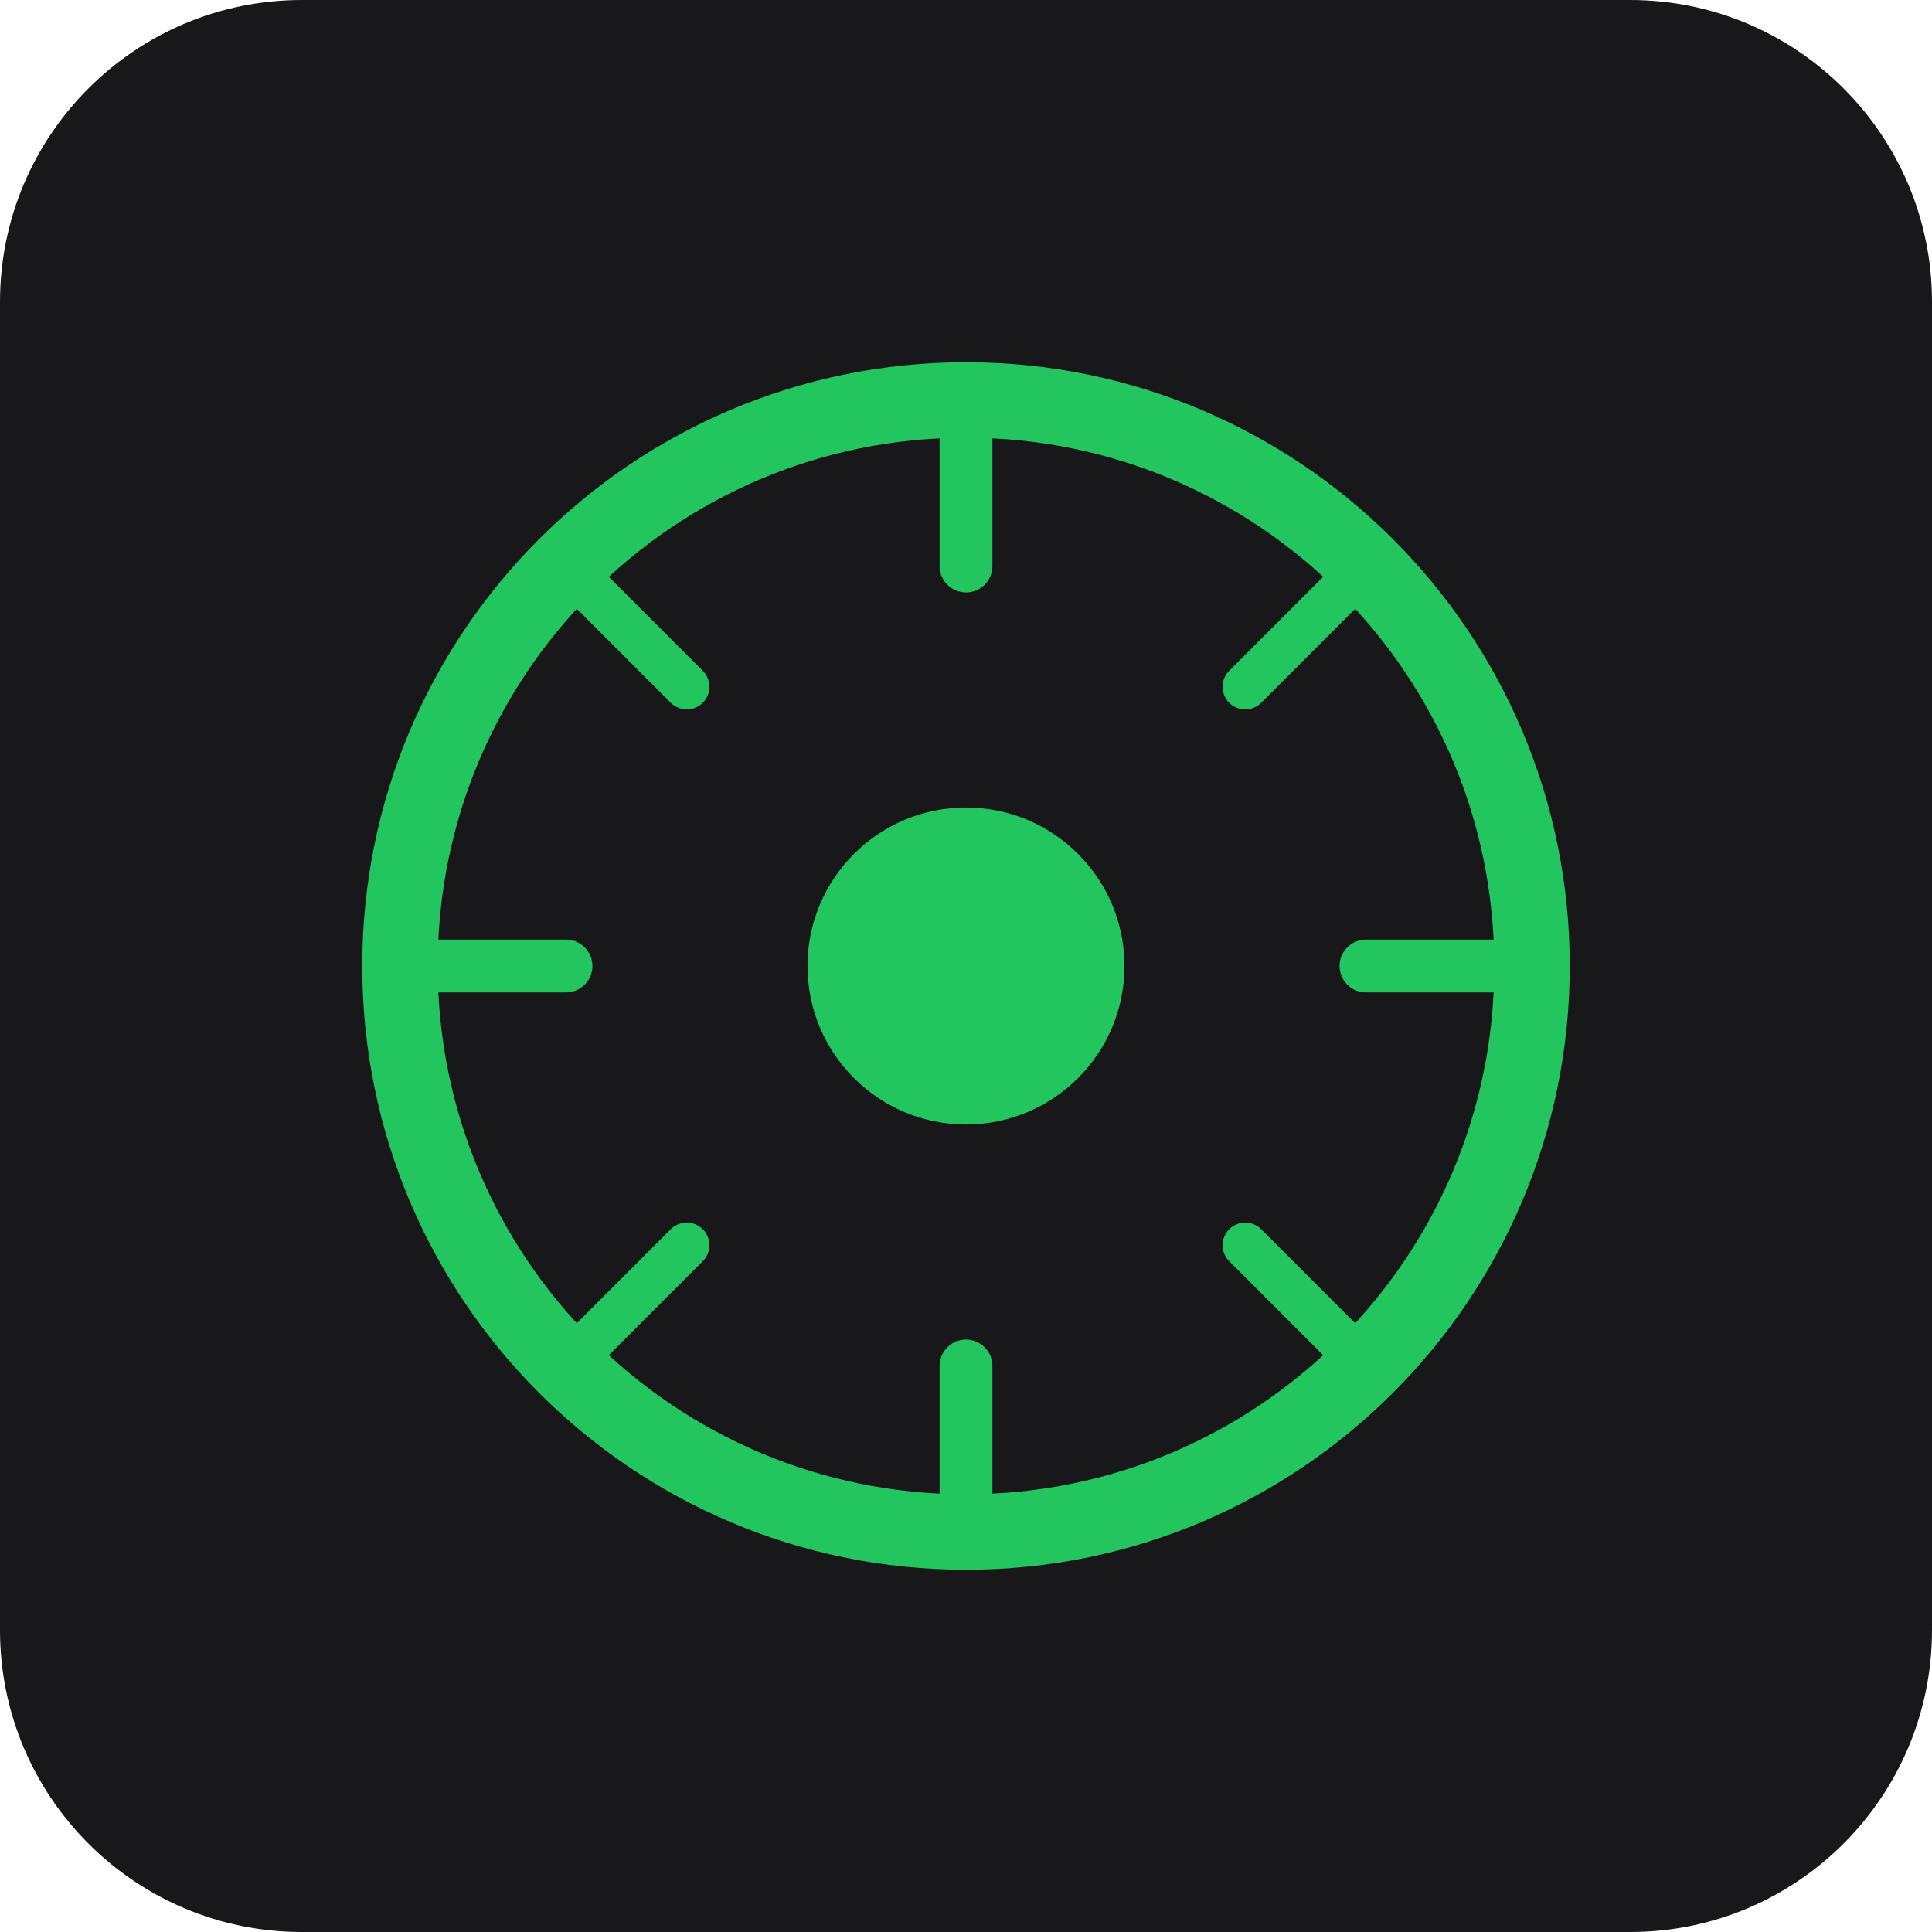
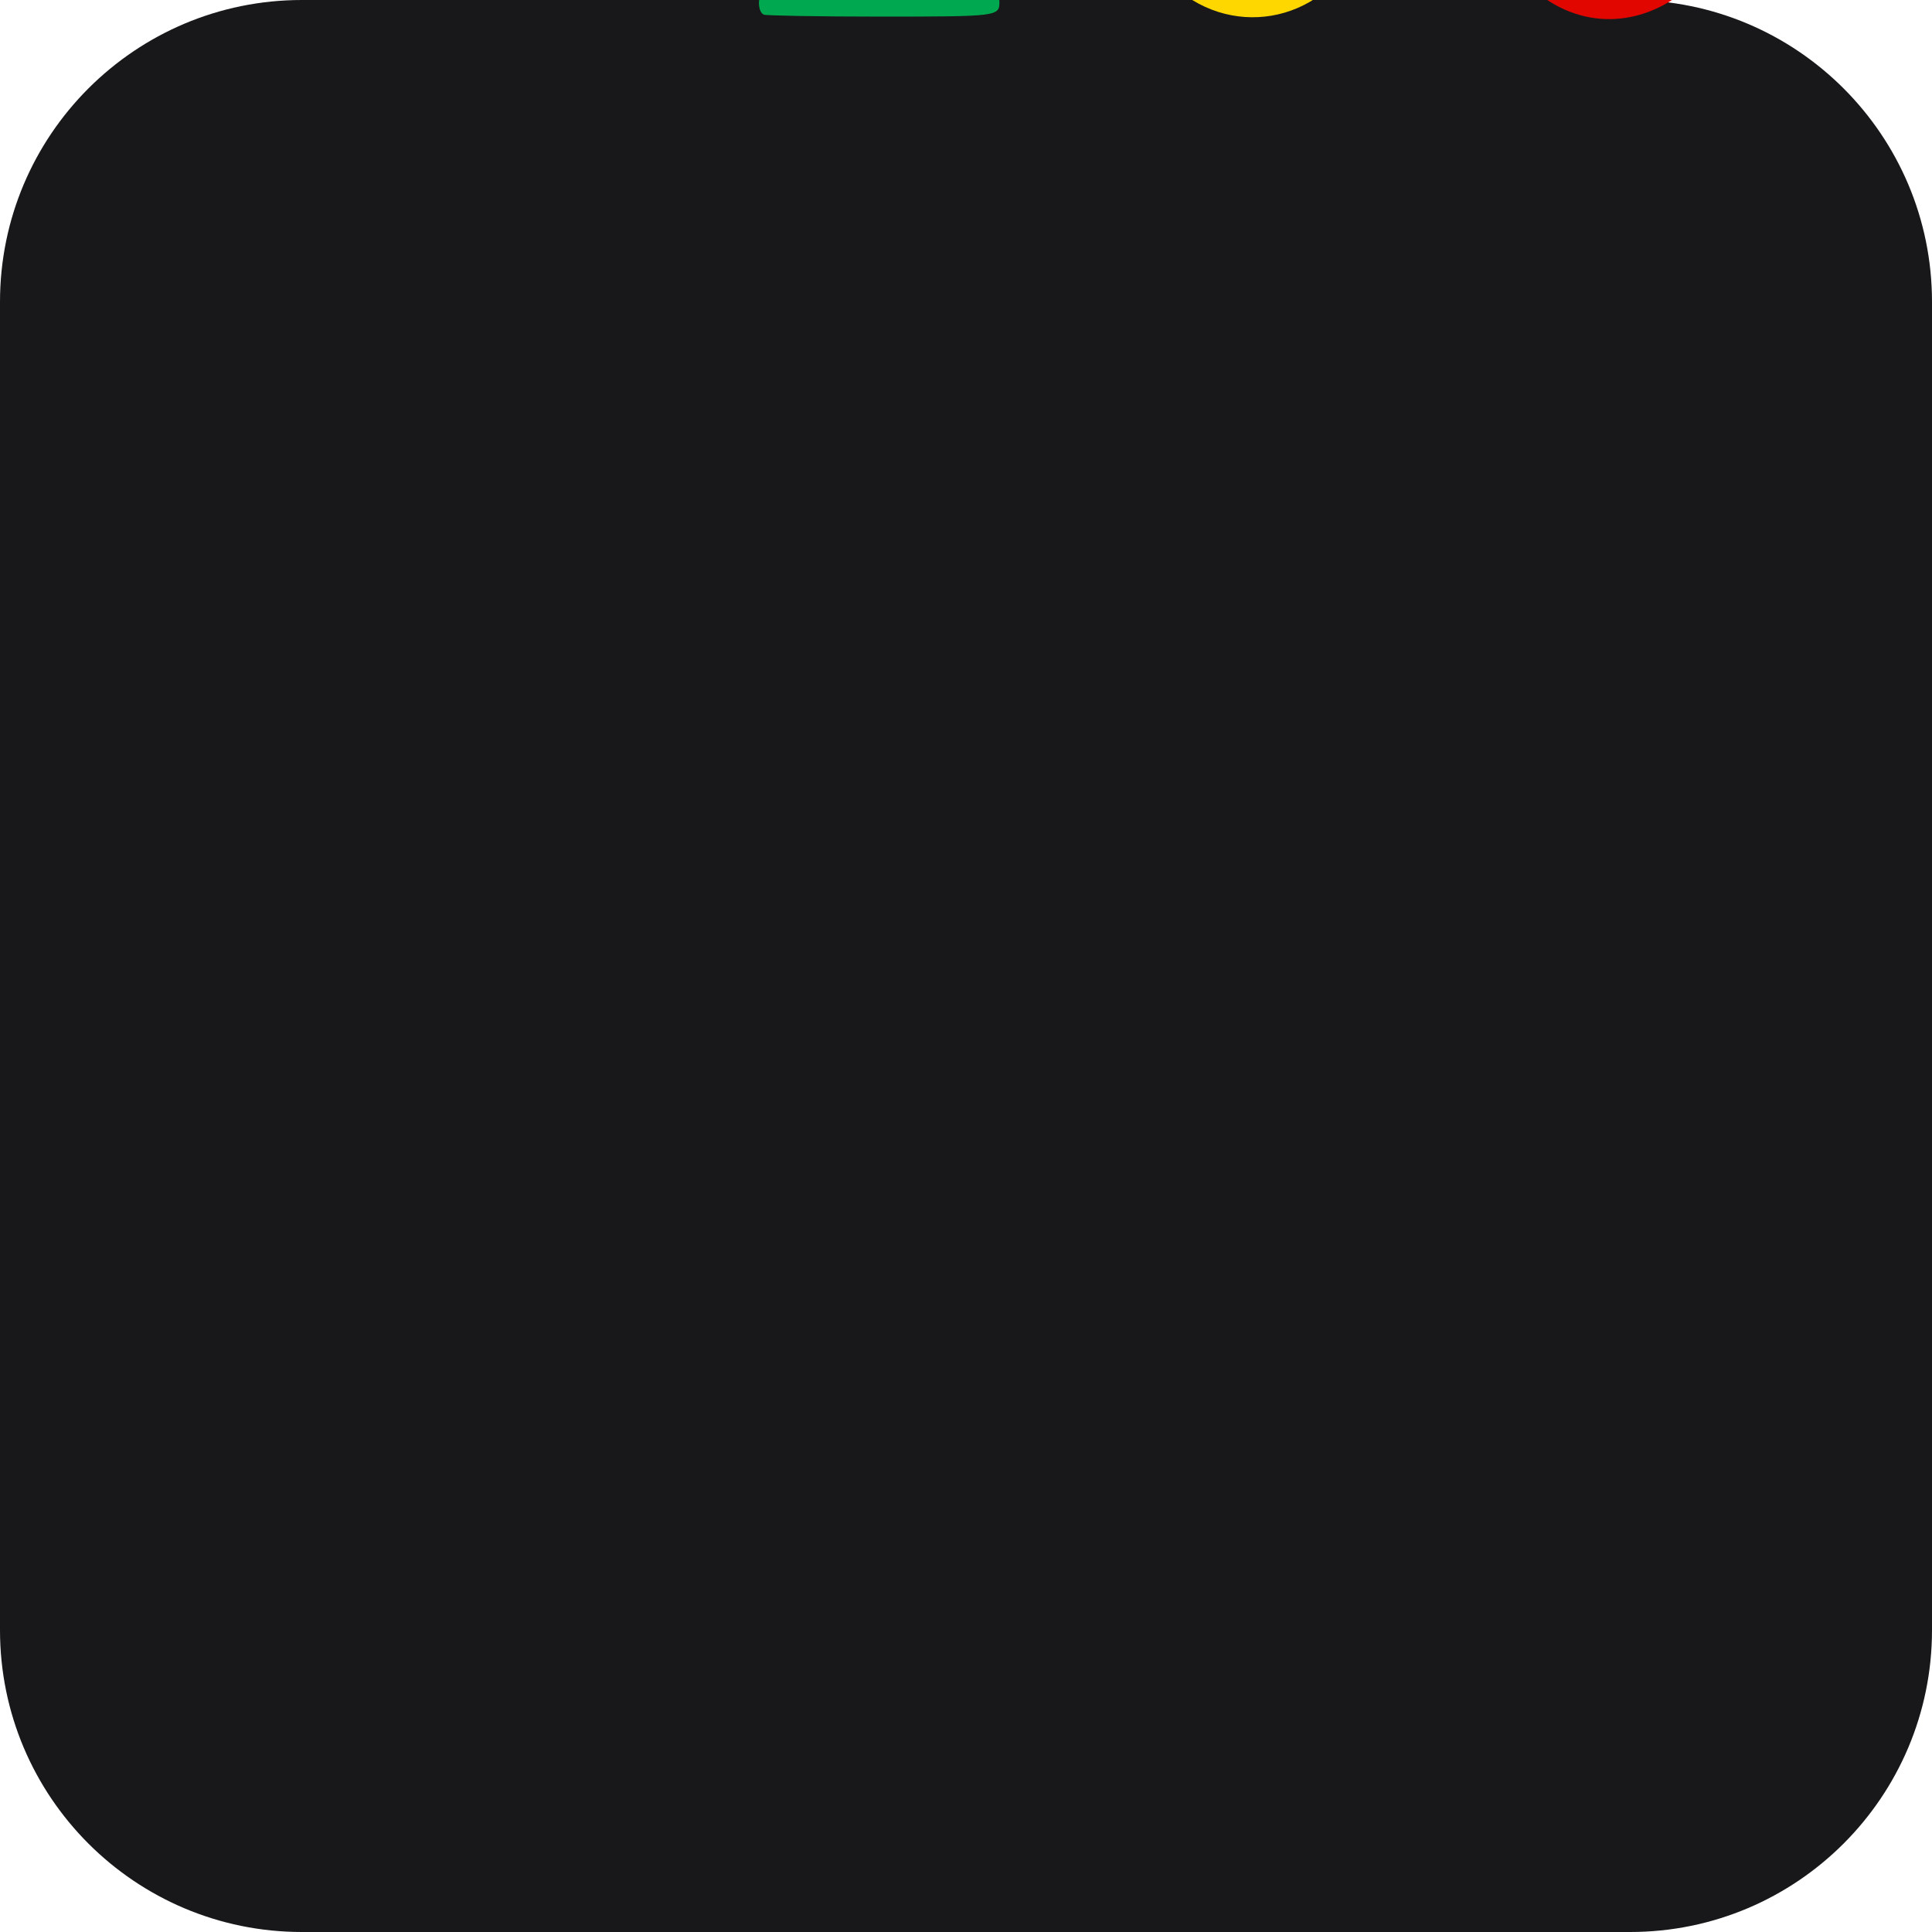
- <svg xmlns="http://www.w3.org/2000/svg" width="512" height="512" viewBox="0 0 512 512">
+ <svg xmlns="http://www.w3.org/2000/svg" viewBox="0 0 512 512">
  <rect width="512" height="512" rx="80" fill="#18181b" />
-   <circle cx="256" cy="256" r="150" fill="none" stroke="#22c55e" stroke-width="20" />
-   <circle cx="256" cy="256" r="42" fill="#22c55e" />
-   <line x1="256" y1="106" x2="256" y2="150" stroke="#22c55e" stroke-width="14" stroke-linecap="round" />
-   <line x1="256" y1="362" x2="256" y2="406" stroke="#22c55e" stroke-width="14" stroke-linecap="round" />
-   <line x1="106" y1="256" x2="150" y2="256" stroke="#22c55e" stroke-width="14" stroke-linecap="round" />
-   <line x1="362" y1="256" x2="406" y2="256" stroke="#22c55e" stroke-width="14" stroke-linecap="round" />
-   <line x1="150" y1="150" x2="182" y2="182" stroke="#22c55e" stroke-width="12" stroke-linecap="round" />
-   <line x1="330" y1="330" x2="362" y2="362" stroke="#22c55e" stroke-width="12" stroke-linecap="round" />
-   <line x1="150" y1="362" x2="182" y2="330" stroke="#22c55e" stroke-width="12" stroke-linecap="round" />
-   <line x1="330" y1="182" x2="362" y2="150" stroke="#22c55e" stroke-width="12" stroke-linecap="round" />
+   <g transform="translate(60,120) scale(0.085,-0.085)" stroke="none">
+     <path fill="#FFC0CB" d="M4186 2835 c-141 -50 -179 -234 -70 -337 185 -174 459 88 291 279 -58 66 -139 88 -221 58z m145 -116 c41 -44 41 -108 0 -150 -59 -59 -171 -26 -187 55 -19 103 116 171 187 95z" />
+     <path fill="#FFC0CB" d="M3568 2601 c-196 -63 -305 -209 -238 -319 23 -37 42 -50 204 -134 216 -112 230 -146 139 -340 -45 -94 -45 -98 -29 -122 34 -53 64 -34 111 69 120 258 84 348 -192 488 -172 88 -187 109 -120 177 59 60 161 100 257 101 112 1 175 -38 231 -141 84 -155 163 -211 310 -218 96 -5 129 6 129 41 0 35 -19 47 -72 47 -139 0 -203 39 -282 173 -62 106 -111 154 -183 180 -64 23 -190 22 -265 -2z" />
+     <path fill="#FFD700" d="M3068 2077 c-254 -107 -320 -417 -129 -608 183 -183 474 -133 589 100 40 82 40 239 0 321 -84 171 -294 257 -460 187z m252 -102 c170 -86 202 -305 65 -442 -237 -236 -601 81 -410 357 76 109 225 146 345 85z" />
+     <path fill="#E10600" d="M4220 2091 c-301 -93 -373 -475 -125 -663 326 -247 753 159 532 506 -81 127 -268 199 -407 157z m177 -96 c195 -58 260 -317 116 -461 -114 -115 -316 -107 -413 15 -171 217 34 524 297 446z" />
+     <path fill="#0085C7" d="M2197 2572 c-21 -23 -22 -46 -1 -66 20 -21 772 -24 792 -4 19 19 15 66 -7 78 -39 20 -765 13 -784 -8z" />
+     <path fill="#E10600" d="M1872 2288 c-19 -19 -15 -66 7 -78 13 -6 176 -10 460 -10 428 0 442 1 461 20 24 24 24 29 4 58 l-15 22 -453 0 c-338 0 -455 -3 -464 -12z" />
+     <path fill="#000000" d="M1632 2004 c-26 -18 -28 -46 -6 -68 20 -21 982 -24 1002 -4 19 19 15 66 -7 78 -35 18 -962 13 -989 -6z" />
+     <path fill="#FFD700" d="M1336 1728 c-19 -11 -21 -59 -4 -76 23 -23 1141 -17 1161 6 21 24 22 46 1 63 -20 16 -1130 23 -1158 7z" />
+     <path fill="#00A84F" d="M1672 1438 c-17 -17 -15 -65 4 -72 9 -3 172 -6 363 -6 365 0 371 1 371 45 0 12 -5 26 -12 33 -17 17 -709 17 -726 0z" />
+   </g>
</svg>
